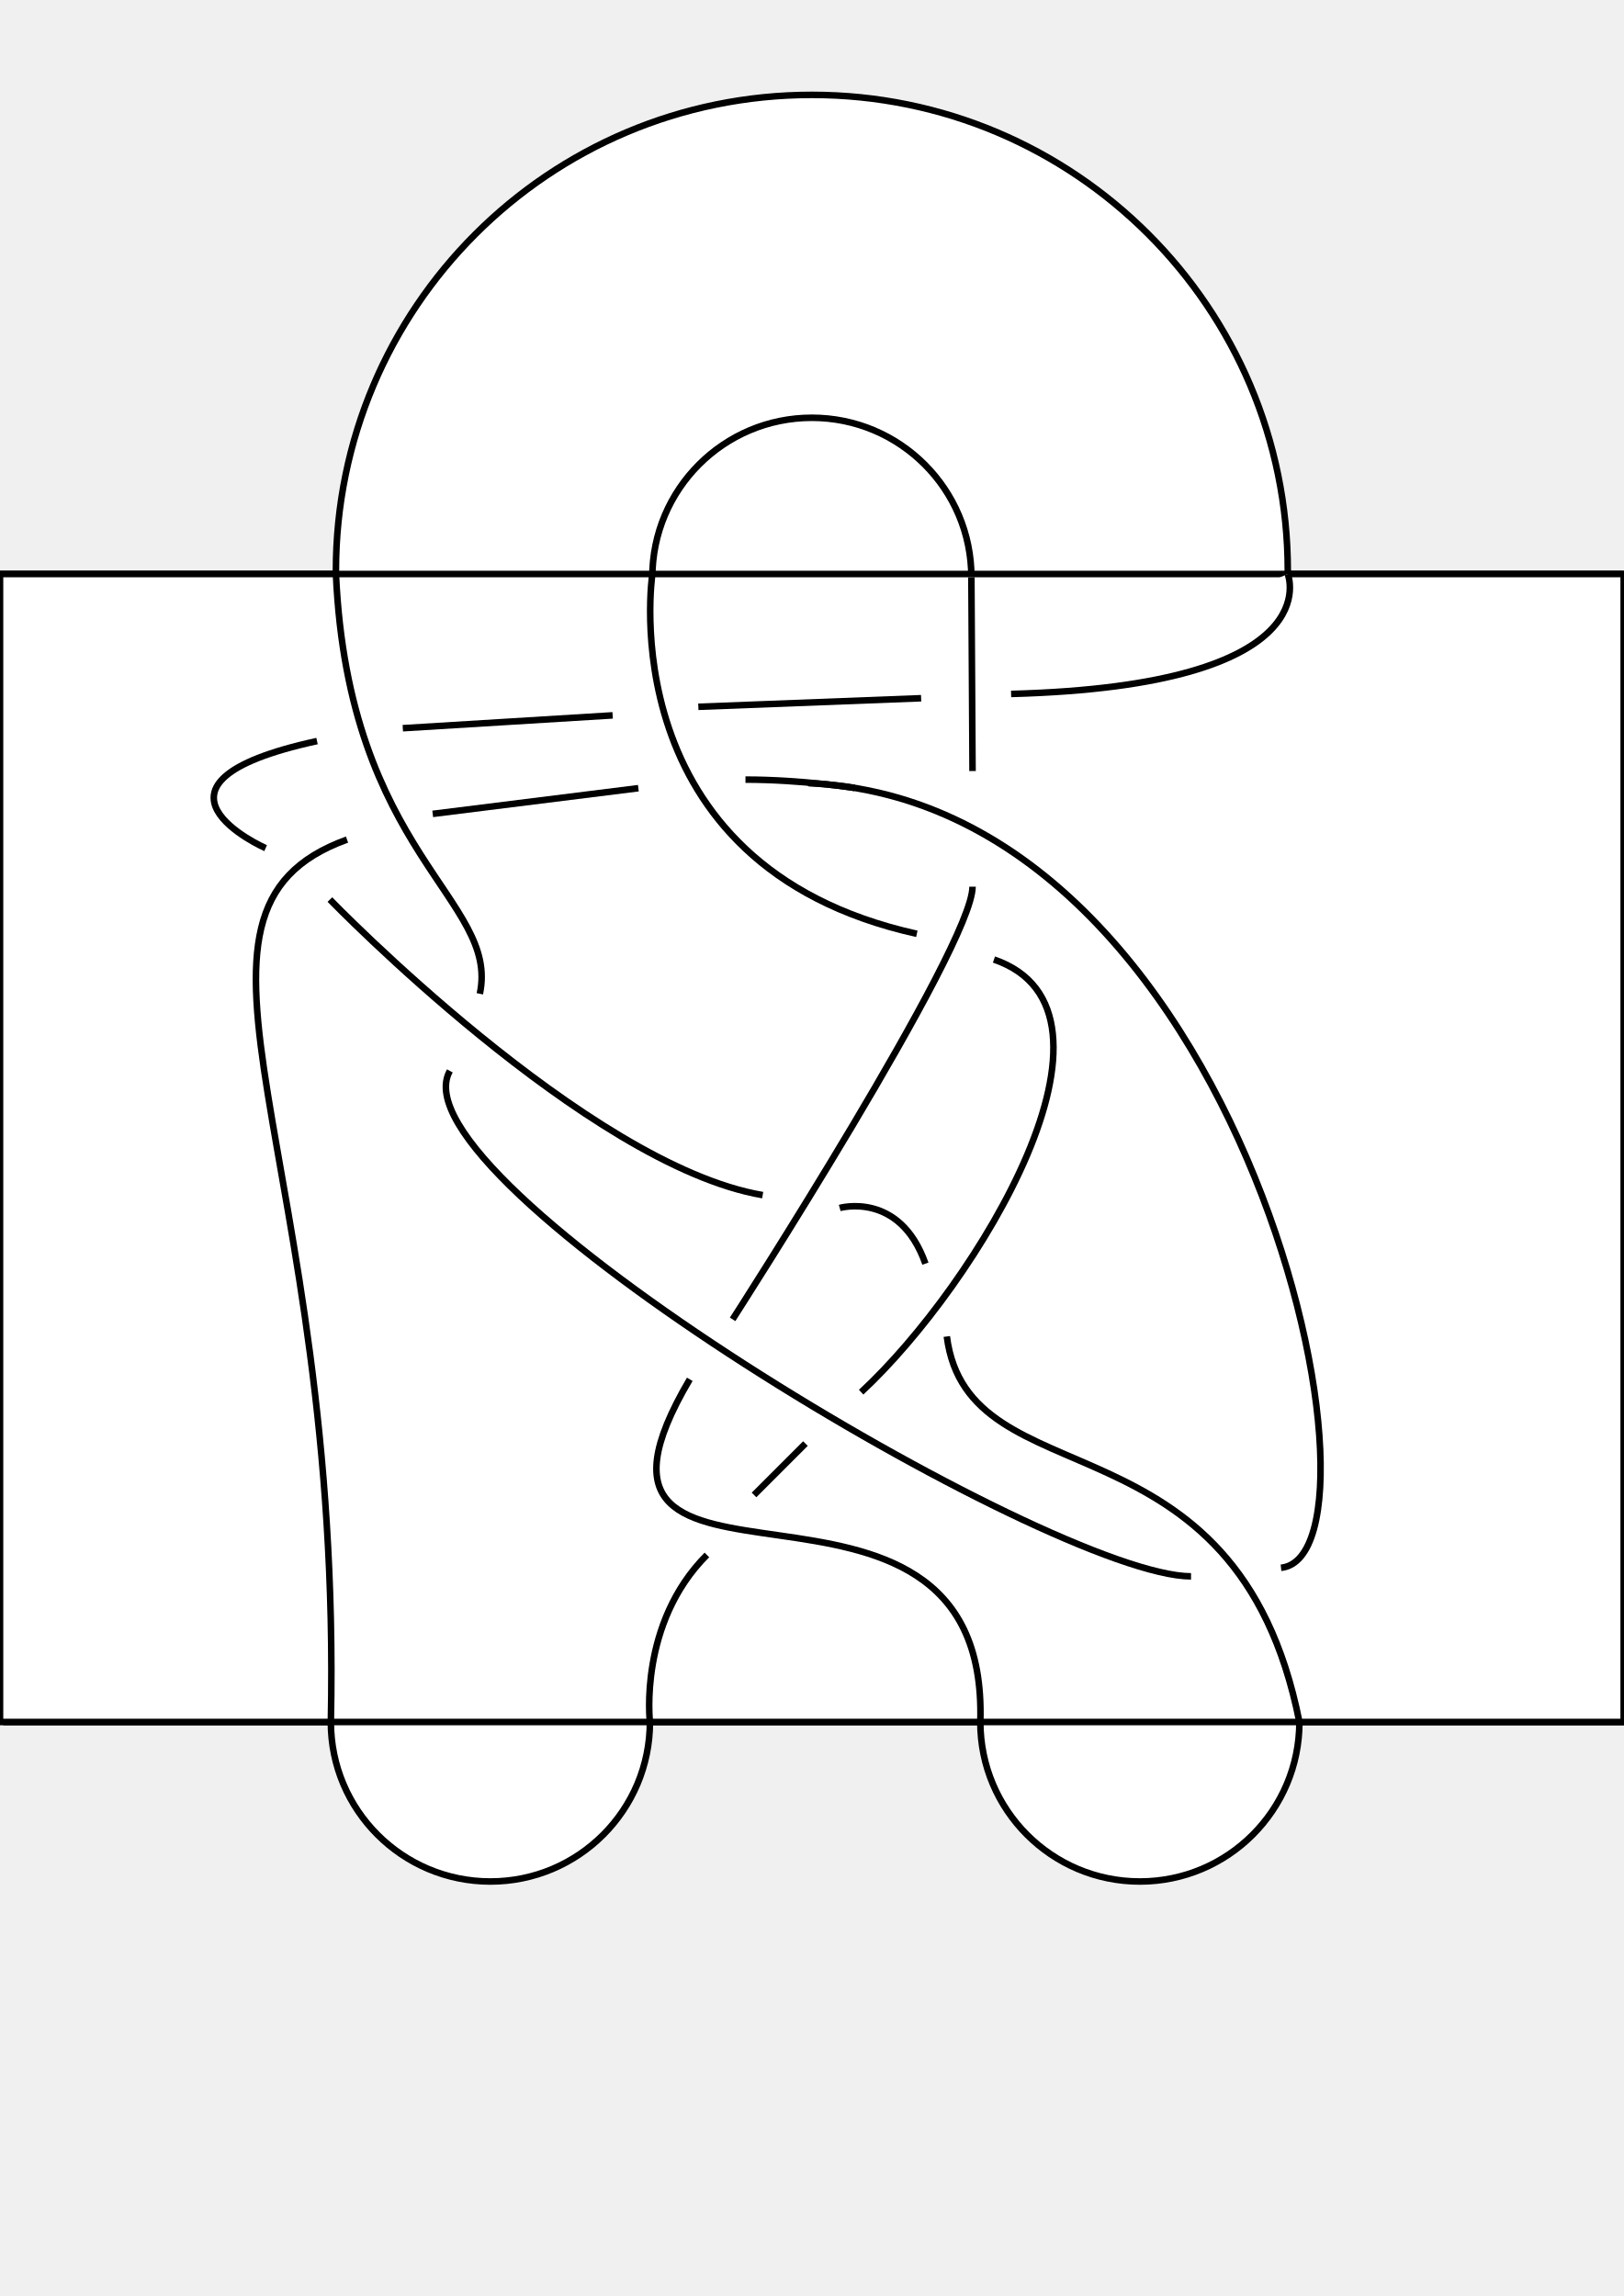
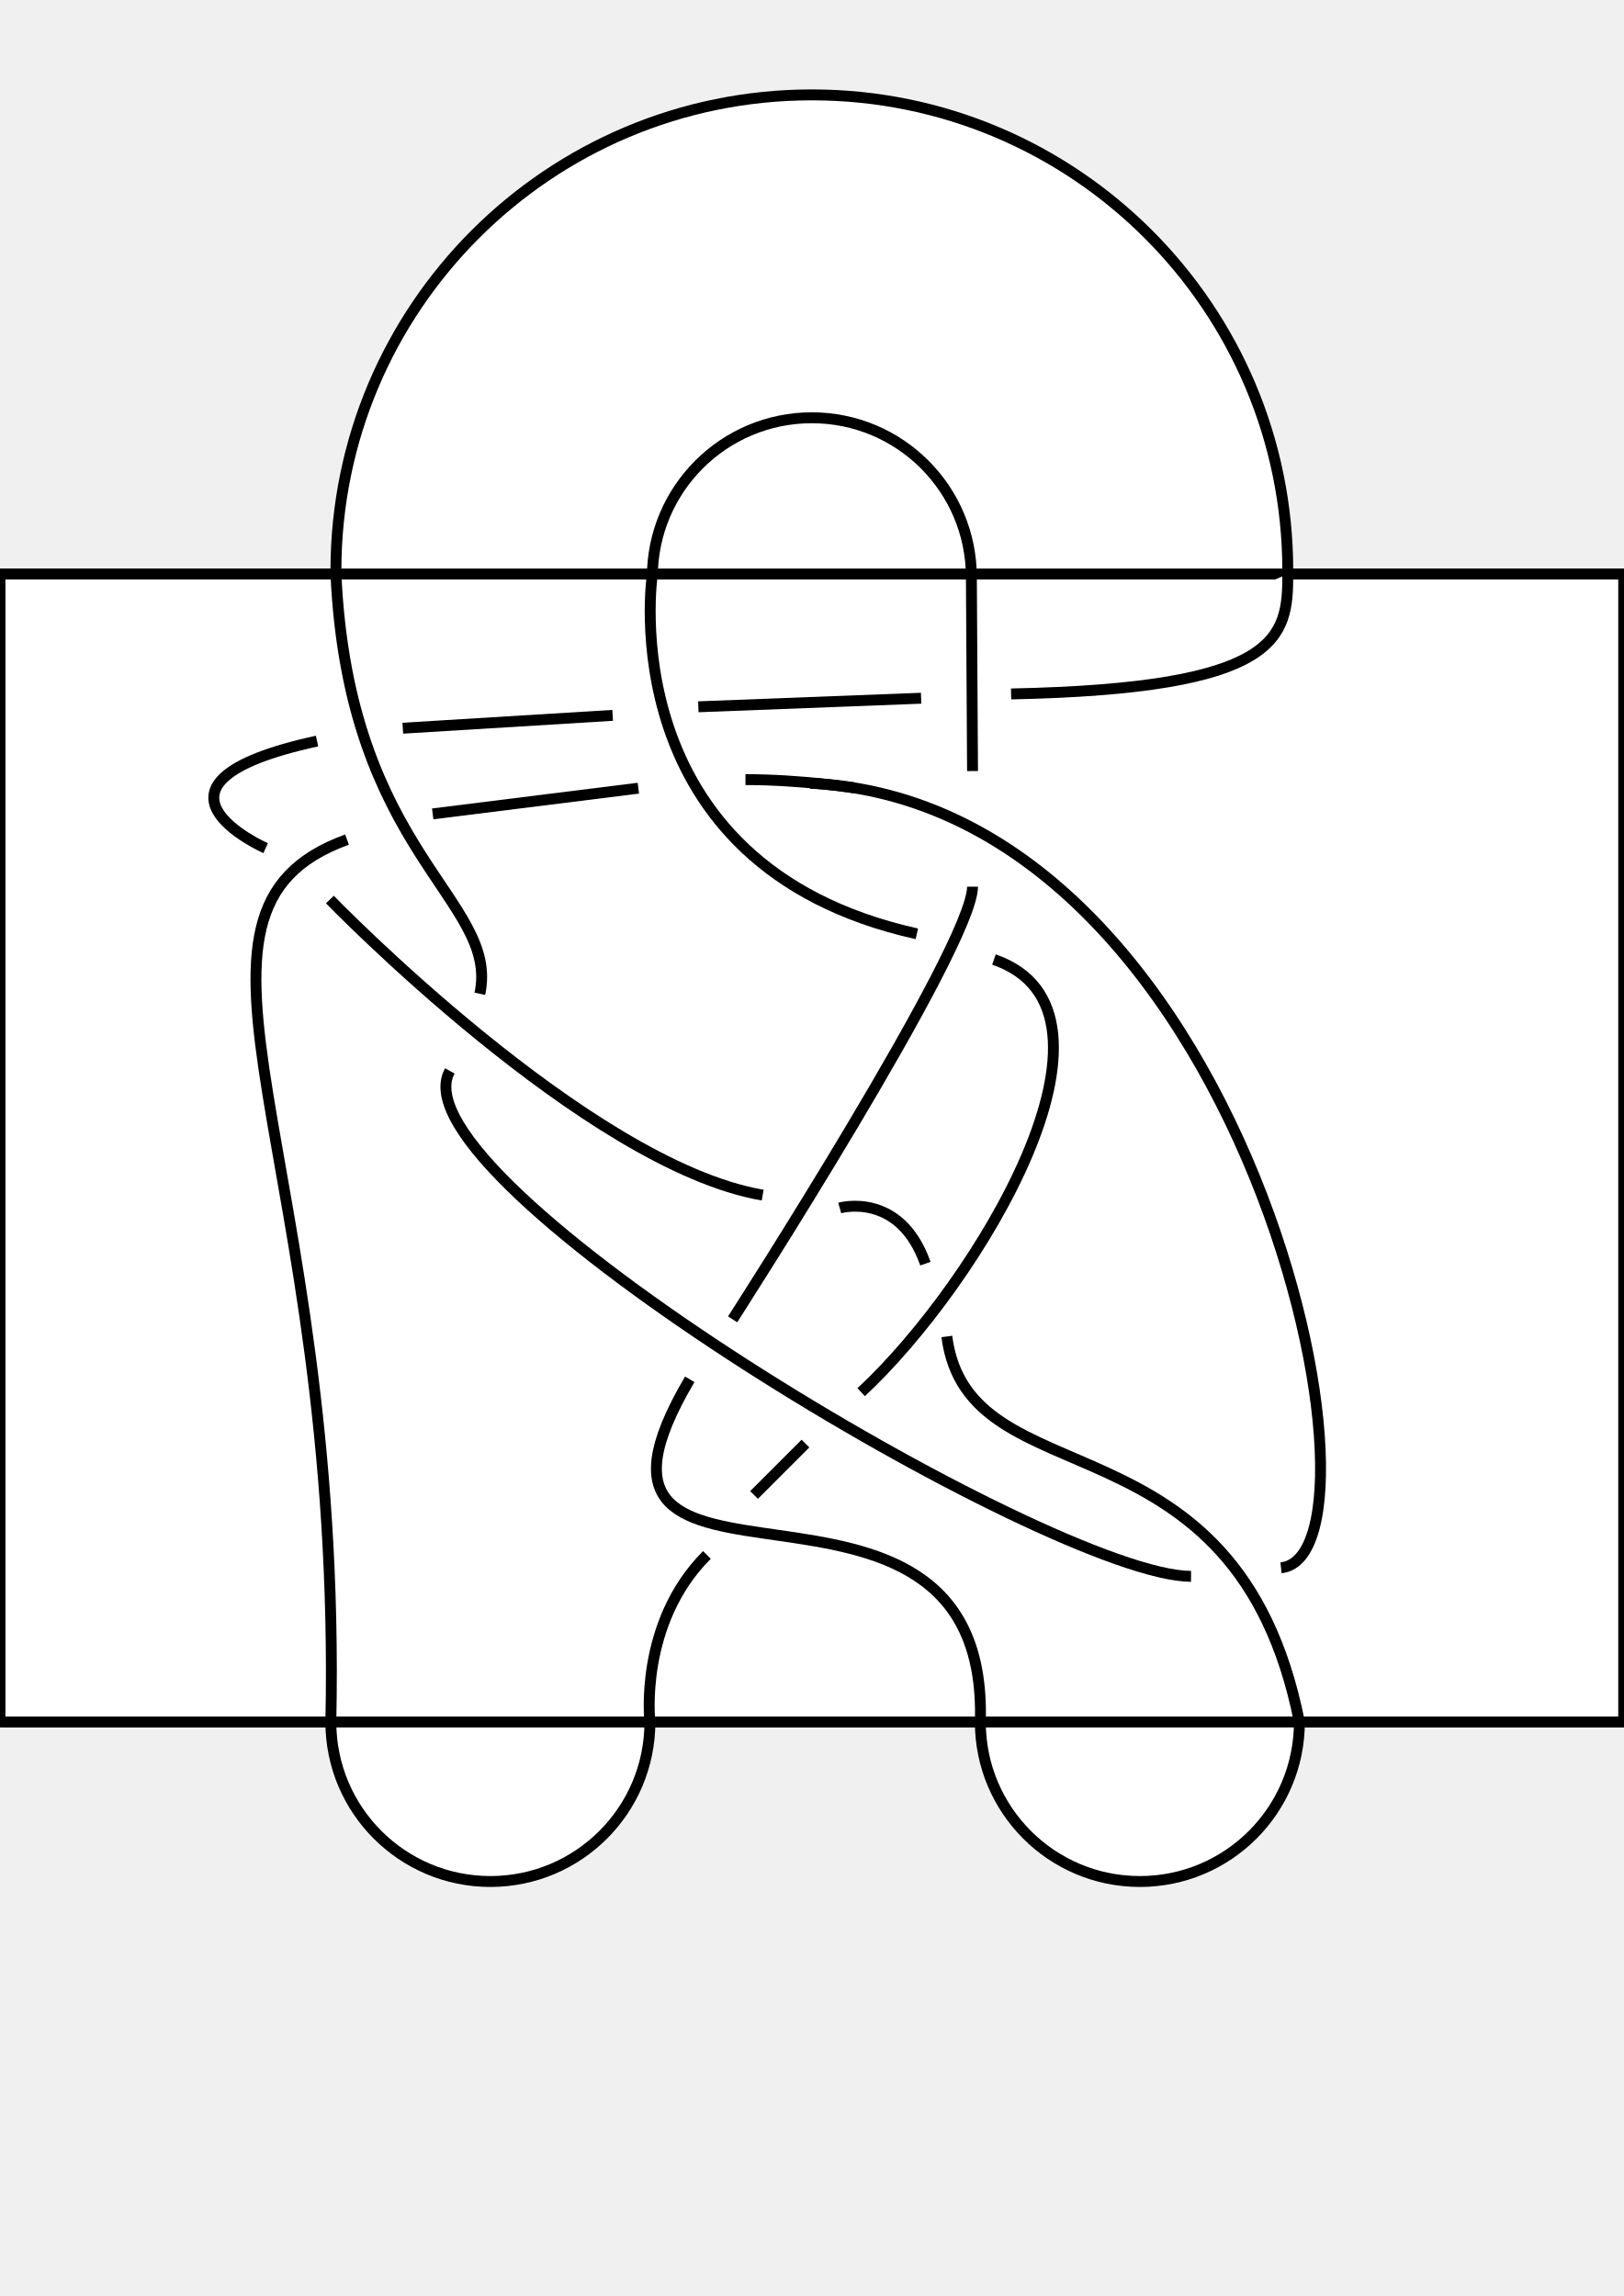
<svg xmlns="http://www.w3.org/2000/svg" width="210mm" height="297mm" viewBox="0 0 744.094 1052.362" id="svg2" version="1.1">
  <defs id="defs4" />
  <g id="layer1">
-     <path style="fill:none;fill-rule:evenodd;stroke:#000000;stroke-width:3;stroke-linecap:butt;stroke-linejoin:miter;stroke-miterlimit:4;stroke-dasharray:none;stroke-opacity:1" d="m 0,263.091 148.819,0 148.819,0 148.819,0 148.819,0 148.819,0" id="path4379" />
-     <path style="fill:none;fill-rule:evenodd;stroke:#000000;stroke-width:3;stroke-linecap:butt;stroke-linejoin:miter;stroke-opacity:1;stroke-miterlimit:4;stroke-dasharray:none" d="m 0,263.091 0,526.181" id="path4383" />
-     <path style="fill:none;fill-rule:evenodd;stroke:#000000;stroke-width:3;stroke-linecap:butt;stroke-linejoin:miter;stroke-miterlimit:4;stroke-dasharray:none;stroke-opacity:1" d="m 744.094,789.272 0,-526.181" id="path4385" />
-     <path style="fill:none;fill-rule:evenodd;stroke:#000000;stroke-width:3;stroke-linecap:butt;stroke-linejoin:miter;stroke-miterlimit:4;stroke-dasharray:none;stroke-opacity:1" d="m 1.5,789.272 148.819,0 148.819,0 148.819,0 148.819,0 148.819,0" id="path4379-3" />
-     <ellipse style="opacity:1;fill:#ffffff;fill-opacity:1;stroke:#000000;stroke-width:3;stroke-linecap:butt;stroke-linejoin:miter;stroke-miterlimit:4;stroke-dasharray:none;stroke-opacity:1" id="path4479-8" cx="372.047" cy="261.591" rx="218.103" ry="218.102" />
-     <ellipse style="opacity:1;fill:#ffffff;fill-opacity:1;stroke:#000000;stroke-width:3;stroke-linecap:butt;stroke-linejoin:miter;stroke-miterlimit:4;stroke-dasharray:none;stroke-opacity:1" id="path4479" cx="372.047" cy="264.591" rx="73.108" ry="73.108" />
-     <ellipse style="opacity:1;fill:#ffffff;fill-opacity:1;stroke:#000000;stroke-width:3;stroke-linecap:butt;stroke-linejoin:miter;stroke-miterlimit:4;stroke-dasharray:none;stroke-opacity:1" id="path4479-5" cx="224.728" cy="789.272" rx="73.108" ry="73.108" />
-     <ellipse style="opacity:1;fill:#ffffff;fill-opacity:1;stroke:#000000;stroke-width:3;stroke-linecap:butt;stroke-linejoin:miter;stroke-miterlimit:4;stroke-dasharray:none;stroke-opacity:1" id="path4479-1" cx="522.366" cy="789.272" rx="73.108" ry="73.108" />
-     <rect style="opacity:1;fill:#ffffff;fill-opacity:1;stroke:#000000;stroke-width:3;stroke-linecap:butt;stroke-linejoin:miter;stroke-miterlimit:4;stroke-dasharray:none;stroke-opacity:1" id="rect4481" width="744.094" height="526.181" x="0" y="263.091" />
-     <path style="opacity:1;fill:#ffffff;fill-opacity:1;stroke:#000000;stroke-width:3;stroke-linecap:butt;stroke-linejoin:miter;stroke-miterlimit:4;stroke-dasharray:none;stroke-opacity:1" d="m 433.903,612.569 c 9.817,76.571 132.696,31.414 161.571,176.703" id="path6589" />
-     <path style="opacity:1;fill:#ffffff;fill-opacity:1;stroke:#000000;stroke-width:3;stroke-linecap:butt;stroke-linejoin:miter;stroke-miterlimit:4;stroke-dasharray:none;stroke-opacity:1" d="m 206.153,490.841 c -27.966,49.961 275.375,231.449 339.662,231.677" id="path6581" />
-     <path style="opacity:1;fill:#ffffff;fill-opacity:1;stroke:#000000;stroke-width:3;stroke-linecap:butt;stroke-linejoin:miter;stroke-miterlimit:4;stroke-dasharray:none;stroke-opacity:1" d="M 587.045,718.591 C 643.983,712.701 567.412,343.588 349.478,359.295" id="path6591" />
-     <path style="opacity:1;fill:#ffffff;fill-opacity:1;stroke:#000000;stroke-width:3;stroke-linecap:butt;stroke-linejoin:miter;stroke-miterlimit:4;stroke-dasharray:none;stroke-opacity:1" d="m 298.956,263.091 c 0,0 -20.158,133.509 121.204,164.922" id="path6555" />
-     <path style="opacity:1;fill:#ffffff;fill-opacity:1;stroke:#000000;stroke-width:3;stroke-linecap:butt;stroke-linejoin:miter;stroke-miterlimit:4;stroke-dasharray:none;stroke-opacity:1" d="m 445.155,264.591 0.528,88.815" id="path6557" />
-     <path style="opacity:1;fill:#ffffff;fill-opacity:1;stroke:#000000;stroke-width:3;stroke-linecap:butt;stroke-linejoin:miter;stroke-miterlimit:4;stroke-dasharray:none;stroke-opacity:1" d="m 590.145,263.091 c 0,0 20.461,51.047 -126.791,54.974" id="path6559" />
-     <path style="opacity:1;fill:#ffffff;fill-opacity:1;stroke:#000000;stroke-width:3;stroke-linecap:butt;stroke-linejoin:miter;stroke-miterlimit:4;stroke-dasharray:none;stroke-opacity:1" d="m 422.123,320.028 -102.095,3.927" id="path6561" />
-     <path style="opacity:1;fill:#ffffff;fill-opacity:1;stroke:#000000;stroke-width:3;stroke-linecap:butt;stroke-linejoin:miter;stroke-miterlimit:4;stroke-dasharray:none;stroke-opacity:1" d="m 153.95,263.091 c 5.756,128.37 75.113,149.408 65.947,192.409" id="path6563" />
-     <path style="opacity:1;fill:#ffffff;fill-opacity:1;stroke:#000000;stroke-width:3;stroke-linecap:butt;stroke-linejoin:miter;stroke-miterlimit:4;stroke-dasharray:none;stroke-opacity:1" d="M 151.62,789.272 C 157.069,528.144 66.754,418.196 159.032,384.819" id="path6565" />
-     <path style="opacity:1;fill:#ffffff;fill-opacity:1;stroke:#000000;stroke-width:3;stroke-linecap:butt;stroke-linejoin:miter;stroke-miterlimit:4;stroke-dasharray:none;stroke-opacity:1" d="m 280.761,327.882 -96.168,5.89" id="path6567" />
-     <path style="opacity:1;fill:#ffffff;fill-opacity:1;stroke:#000000;stroke-width:3;stroke-linecap:butt;stroke-linejoin:miter;stroke-miterlimit:4;stroke-dasharray:none;stroke-opacity:1" d="m 145.289,339.662 c -90.315,19.634 -23.56,49.084 -23.56,49.084" id="path6569" />
-     <path style="opacity:1;fill:#ffffff;fill-opacity:1;stroke:#000000;stroke-width:3;stroke-linecap:butt;stroke-linejoin:miter;stroke-miterlimit:4;stroke-dasharray:none;stroke-opacity:1" d="m 198.3,373.039 94.241,-11.78" id="path6571" />
-     <path style="opacity:1;fill:#ffffff;fill-opacity:1;stroke:#000000;stroke-width:3;stroke-linecap:butt;stroke-linejoin:miter;stroke-miterlimit:4;stroke-dasharray:none;stroke-opacity:1" d="m 151.179,412.306 c 0,0 117.838,121.728 198.336,135.472" id="path6573" />
-     <path style="opacity:1;fill:#ffffff;fill-opacity:1;stroke:#000000;stroke-width:3;stroke-linecap:butt;stroke-linejoin:miter;stroke-miterlimit:4;stroke-dasharray:none;stroke-opacity:1" d="m 335.735,604.716 c 0,0 109.948,-170.813 109.948,-198.3" id="path6575" />
-     <path style="opacity:1;fill:#ffffff;fill-opacity:1;stroke:#000000;stroke-width:3;stroke-linecap:butt;stroke-linejoin:miter;stroke-miterlimit:4;stroke-dasharray:none;stroke-opacity:1" d="M 449.258,789.272 C 453.537,647.56 243.457,755.303 316.101,632.203" id="path6577" />
-     <path style="opacity:1;fill:#ffffff;fill-opacity:1;stroke:#000000;stroke-width:3;stroke-linecap:butt;stroke-linejoin:miter;stroke-miterlimit:4;stroke-dasharray:none;stroke-opacity:1" d="m 297.837,789.272 c 0,0 -5.296,-45.157 26.118,-76.571" id="path6579" />
-     <path style="opacity:1;fill:#ffffff;fill-opacity:1;stroke:#000000;stroke-width:3;stroke-linecap:butt;stroke-linejoin:miter;stroke-miterlimit:4;stroke-dasharray:none;stroke-opacity:1" d="M 345.552,685.213 369.112,661.653" id="path6583" />
-     <path style="opacity:1;fill:#ffffff;fill-opacity:1;stroke:#000000;stroke-width:3;stroke-linecap:butt;stroke-linejoin:miter;stroke-miterlimit:4;stroke-dasharray:none;stroke-opacity:1" d="m 455.5,439.793 c 68.718,23.56 -7.853,149.216 -60.864,198.3" id="path6585" />
-     <path style="opacity:1;fill:#ffffff;fill-opacity:1;stroke:#000000;stroke-width:3;stroke-linecap:butt;stroke-linejoin:miter;stroke-miterlimit:4;stroke-dasharray:none;stroke-opacity:1" d="m 384.819,553.668 c 0,0 27.487,-7.853 39.267,25.524" id="path6587" />
-     <path style="opacity:1;fill:#ffffff;fill-opacity:1;stroke:#000000;stroke-width:3;stroke-linecap:butt;stroke-linejoin:miter;stroke-miterlimit:4;stroke-dasharray:none;stroke-opacity:1" d="m 391.682,361.145 c 0,0 -24.533,-3.813 -50.057,-3.813" id="path6593" />
+     <path style="fill:none;fill-rule:evenodd;stroke:#000000;stroke-width:5;stroke-linecap:butt;stroke-linejoin:miter;stroke-miterlimit:4;stroke-dasharray:none;stroke-opacity:1" d="m 0,263.091 148.819,0 148.819,0 148.819,0 148.819,0 148.819,0" id="path4379" />
+     <path style="fill:none;fill-rule:evenodd;stroke:#000000;stroke-width:5;stroke-linecap:butt;stroke-linejoin:miter;stroke-opacity:1;stroke-miterlimit:4;stroke-dasharray:none" d="m 0,263.091 0,526.181" id="path4383" />
+     <path style="fill:none;fill-rule:evenodd;stroke:#000000;stroke-width:5;stroke-linecap:butt;stroke-linejoin:miter;stroke-miterlimit:4;stroke-dasharray:none;stroke-opacity:1" d="m 744.094,789.272 0,-526.181" id="path4385" />
+     <path style="fill:none;fill-rule:evenodd;stroke:#000000;stroke-width:5;stroke-linecap:butt;stroke-linejoin:miter;stroke-miterlimit:4;stroke-dasharray:none;stroke-opacity:1" d="m 1.5,789.272 148.819,0 148.819,0 148.819,0 148.819,0 148.819,0" id="path4379-3" />
+     <ellipse style="opacity:1;fill:#ffffff;fill-opacity:1;stroke:#000000;stroke-width:5;stroke-linecap:butt;stroke-linejoin:miter;stroke-miterlimit:4;stroke-dasharray:none;stroke-opacity:1" id="path4479-8" cx="372.047" cy="261.591" rx="218.103" ry="218.102" />
+     <ellipse style="opacity:1;fill:#ffffff;fill-opacity:1;stroke:#000000;stroke-width:5;stroke-linecap:butt;stroke-linejoin:miter;stroke-miterlimit:4;stroke-dasharray:none;stroke-opacity:1" id="path4479" cx="372.047" cy="264.591" rx="73.108" ry="73.108" />
+     <ellipse style="opacity:1;fill:#ffffff;fill-opacity:1;stroke:#000000;stroke-width:5;stroke-linecap:butt;stroke-linejoin:miter;stroke-miterlimit:4;stroke-dasharray:none;stroke-opacity:1" id="path4479-5" cx="224.728" cy="789.272" rx="73.108" ry="73.108" />
+     <ellipse style="opacity:1;fill:#ffffff;fill-opacity:1;stroke:#000000;stroke-width:5;stroke-linecap:butt;stroke-linejoin:miter;stroke-miterlimit:4;stroke-dasharray:none;stroke-opacity:1" id="path4479-1" cx="522.366" cy="789.272" rx="73.108" ry="73.108" />
+     <rect style="opacity:1;fill:#ffffff;fill-opacity:1;stroke:#000000;stroke-width:5;stroke-linecap:butt;stroke-linejoin:miter;stroke-miterlimit:4;stroke-dasharray:none;stroke-opacity:1" id="rect4481" width="744.094" height="526.181" x="0" y="263.091" />
+     <path style="opacity:1;fill:#ffffff;fill-opacity:1;stroke:#000000;stroke-width:5;stroke-linecap:butt;stroke-linejoin:miter;stroke-miterlimit:4;stroke-dasharray:none;stroke-opacity:1" d="m 433.903,612.569 c 9.817,76.571 132.696,31.414 161.571,176.703" id="path6589" />
+     <path style="opacity:1;fill:#ffffff;fill-opacity:1;stroke:#000000;stroke-width:5;stroke-linecap:butt;stroke-linejoin:miter;stroke-miterlimit:4;stroke-dasharray:none;stroke-opacity:1" d="m 206.153,490.841 c -27.966,49.961 275.375,231.449 339.662,231.677" id="path6581" />
+     <path style="opacity:1;fill:#ffffff;fill-opacity:1;stroke:#000000;stroke-width:5;stroke-linecap:butt;stroke-linejoin:miter;stroke-miterlimit:4;stroke-dasharray:none;stroke-opacity:1" d="M 587.045,718.591 C 643.983,712.701 567.412,343.588 349.478,359.295" id="path6591" />
+     <path style="opacity:1;fill:#ffffff;fill-opacity:1;stroke:#000000;stroke-width:5;stroke-linecap:butt;stroke-linejoin:miter;stroke-miterlimit:4;stroke-dasharray:none;stroke-opacity:1" d="m 298.956,263.091 c 0,0 -20.158,133.509 121.204,164.922" id="path6555" />
+     <path style="opacity:1;fill:#ffffff;fill-opacity:1;stroke:#000000;stroke-width:5;stroke-linecap:butt;stroke-linejoin:miter;stroke-miterlimit:4;stroke-dasharray:none;stroke-opacity:1" d="m 445.155,264.591 0.528,88.815" id="path6557" />
+     <path style="opacity:1;fill:#ffffff;fill-opacity:1;stroke:#000000;stroke-width:5;stroke-linecap:butt;stroke-linejoin:miter;stroke-miterlimit:4;stroke-dasharray:none;stroke-opacity:1" d="m 590.145,263.091 c 0.093,29.265 -3.413,52.448 -126.791,54.974" id="path6559" />
+     <path style="opacity:1;fill:#ffffff;fill-opacity:1;stroke:#000000;stroke-width:5;stroke-linecap:butt;stroke-linejoin:miter;stroke-miterlimit:4;stroke-dasharray:none;stroke-opacity:1" d="m 422.123,320.028 -102.095,3.927" id="path6561" />
+     <path style="opacity:1;fill:#ffffff;fill-opacity:1;stroke:#000000;stroke-width:5;stroke-linecap:butt;stroke-linejoin:miter;stroke-miterlimit:4;stroke-dasharray:none;stroke-opacity:1" d="m 153.95,263.091 c 5.756,128.37 75.113,149.408 65.947,192.409" id="path6563" />
+     <path style="opacity:1;fill:#ffffff;fill-opacity:1;stroke:#000000;stroke-width:5;stroke-linecap:butt;stroke-linejoin:miter;stroke-miterlimit:4;stroke-dasharray:none;stroke-opacity:1" d="M 151.62,789.272 C 157.069,528.144 66.754,418.196 159.032,384.819" id="path6565" />
+     <path style="opacity:1;fill:#ffffff;fill-opacity:1;stroke:#000000;stroke-width:5;stroke-linecap:butt;stroke-linejoin:miter;stroke-miterlimit:4;stroke-dasharray:none;stroke-opacity:1" d="m 280.761,327.882 -96.168,5.89" id="path6567" />
+     <path style="opacity:1;fill:#ffffff;fill-opacity:1;stroke:#000000;stroke-width:5;stroke-linecap:butt;stroke-linejoin:miter;stroke-miterlimit:4;stroke-dasharray:none;stroke-opacity:1" d="m 145.289,339.662 c -90.315,19.634 -23.56,49.084 -23.56,49.084" id="path6569" />
+     <path style="opacity:1;fill:#ffffff;fill-opacity:1;stroke:#000000;stroke-width:5;stroke-linecap:butt;stroke-linejoin:miter;stroke-miterlimit:4;stroke-dasharray:none;stroke-opacity:1" d="m 198.3,373.039 94.241,-11.78" id="path6571" />
+     <path style="opacity:1;fill:#ffffff;fill-opacity:1;stroke:#000000;stroke-width:5;stroke-linecap:butt;stroke-linejoin:miter;stroke-miterlimit:4;stroke-dasharray:none;stroke-opacity:1" d="m 151.179,412.306 c 0,0 117.838,121.728 198.336,135.472" id="path6573" />
+     <path style="opacity:1;fill:#ffffff;fill-opacity:1;stroke:#000000;stroke-width:5;stroke-linecap:butt;stroke-linejoin:miter;stroke-miterlimit:4;stroke-dasharray:none;stroke-opacity:1" d="m 335.735,604.716 c 0,0 109.948,-170.813 109.948,-198.3" id="path6575" />
+     <path style="opacity:1;fill:#ffffff;fill-opacity:1;stroke:#000000;stroke-width:5;stroke-linecap:butt;stroke-linejoin:miter;stroke-miterlimit:4;stroke-dasharray:none;stroke-opacity:1" d="M 449.258,789.272 C 453.537,647.56 243.457,755.303 316.101,632.203" id="path6577" />
+     <path style="opacity:1;fill:#ffffff;fill-opacity:1;stroke:#000000;stroke-width:5;stroke-linecap:butt;stroke-linejoin:miter;stroke-miterlimit:4;stroke-dasharray:none;stroke-opacity:1" d="m 297.837,789.272 c 0,0 -5.296,-45.157 26.118,-76.571" id="path6579" />
+     <path style="opacity:1;fill:#ffffff;fill-opacity:1;stroke:#000000;stroke-width:5;stroke-linecap:butt;stroke-linejoin:miter;stroke-miterlimit:4;stroke-dasharray:none;stroke-opacity:1" d="M 345.552,685.213 369.112,661.653" id="path6583" />
+     <path style="opacity:1;fill:#ffffff;fill-opacity:1;stroke:#000000;stroke-width:5;stroke-linecap:butt;stroke-linejoin:miter;stroke-miterlimit:4;stroke-dasharray:none;stroke-opacity:1" d="m 455.5,439.793 c 68.718,23.56 -7.853,149.216 -60.864,198.3" id="path6585" />
+     <path style="opacity:1;fill:#ffffff;fill-opacity:1;stroke:#000000;stroke-width:5;stroke-linecap:butt;stroke-linejoin:miter;stroke-miterlimit:4;stroke-dasharray:none;stroke-opacity:1" d="m 384.819,553.668 c 0,0 27.487,-7.853 39.267,25.524" id="path6587" />
+     <path style="opacity:1;fill:#ffffff;fill-opacity:1;stroke:#000000;stroke-width:5;stroke-linecap:butt;stroke-linejoin:miter;stroke-miterlimit:4;stroke-dasharray:none;stroke-opacity:1" d="m 391.682,361.145 c 0,0 -24.533,-3.813 -50.057,-3.813" id="path6593" />
  </g>
</svg>
